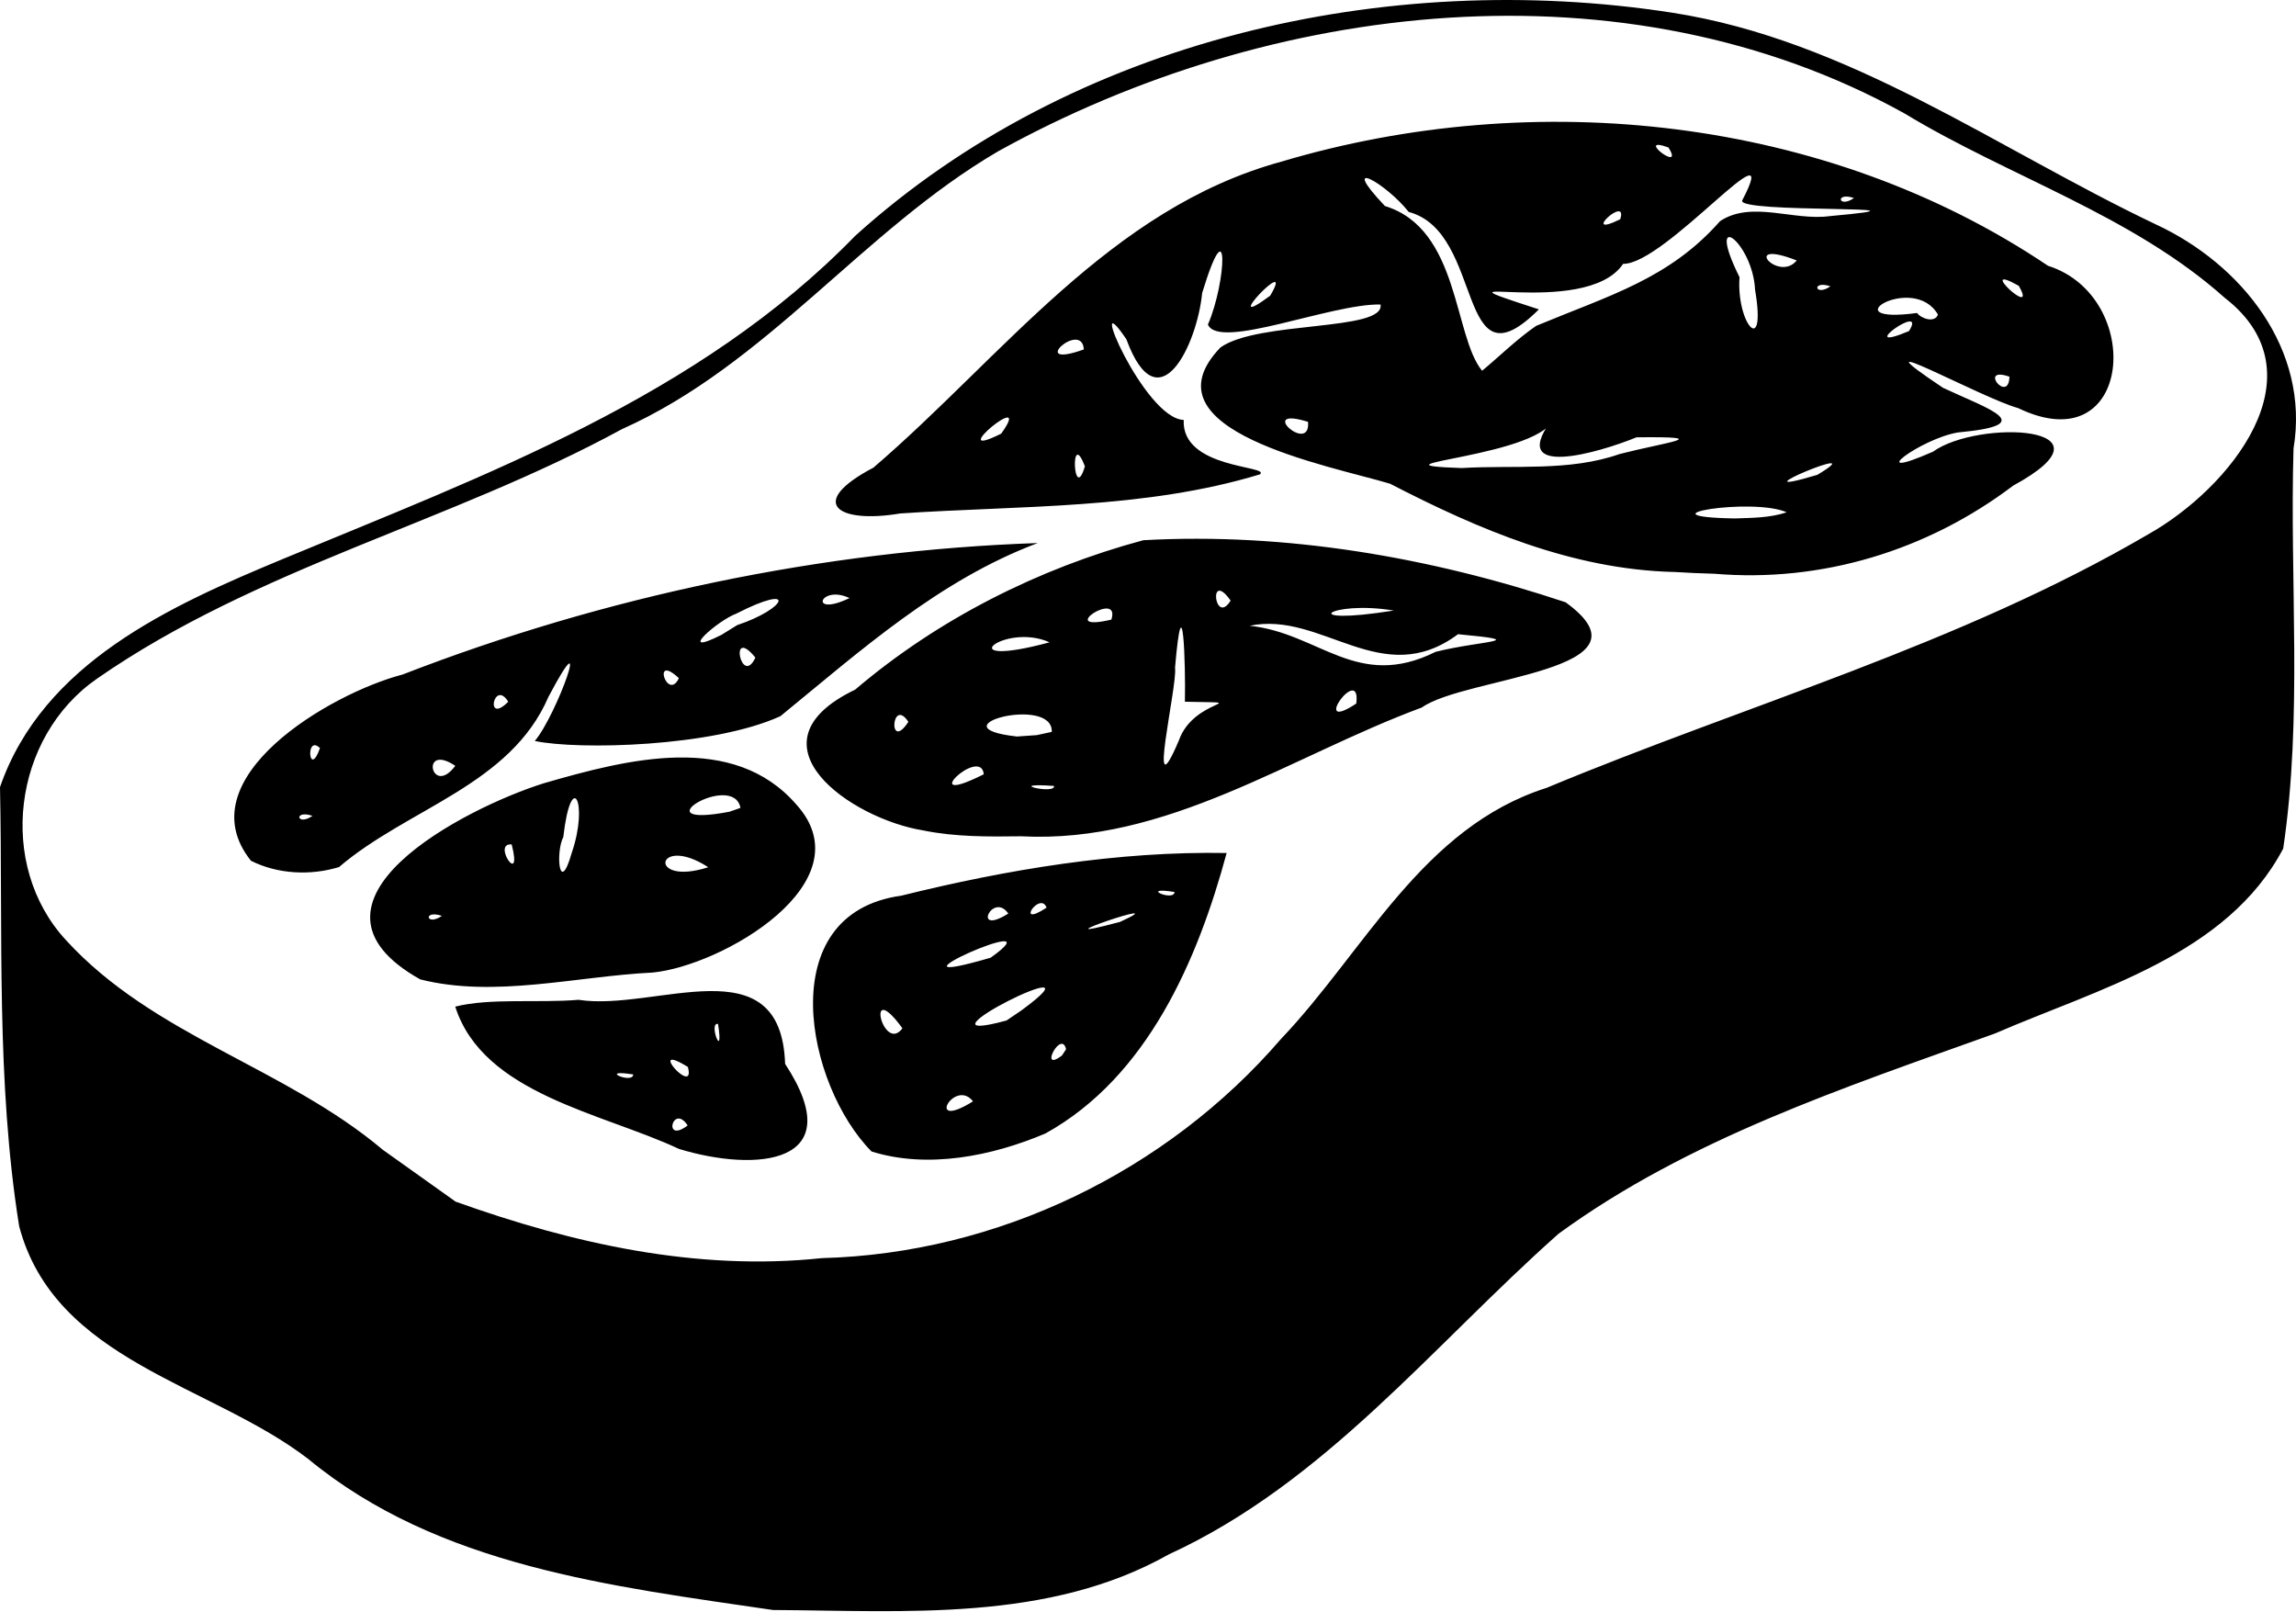
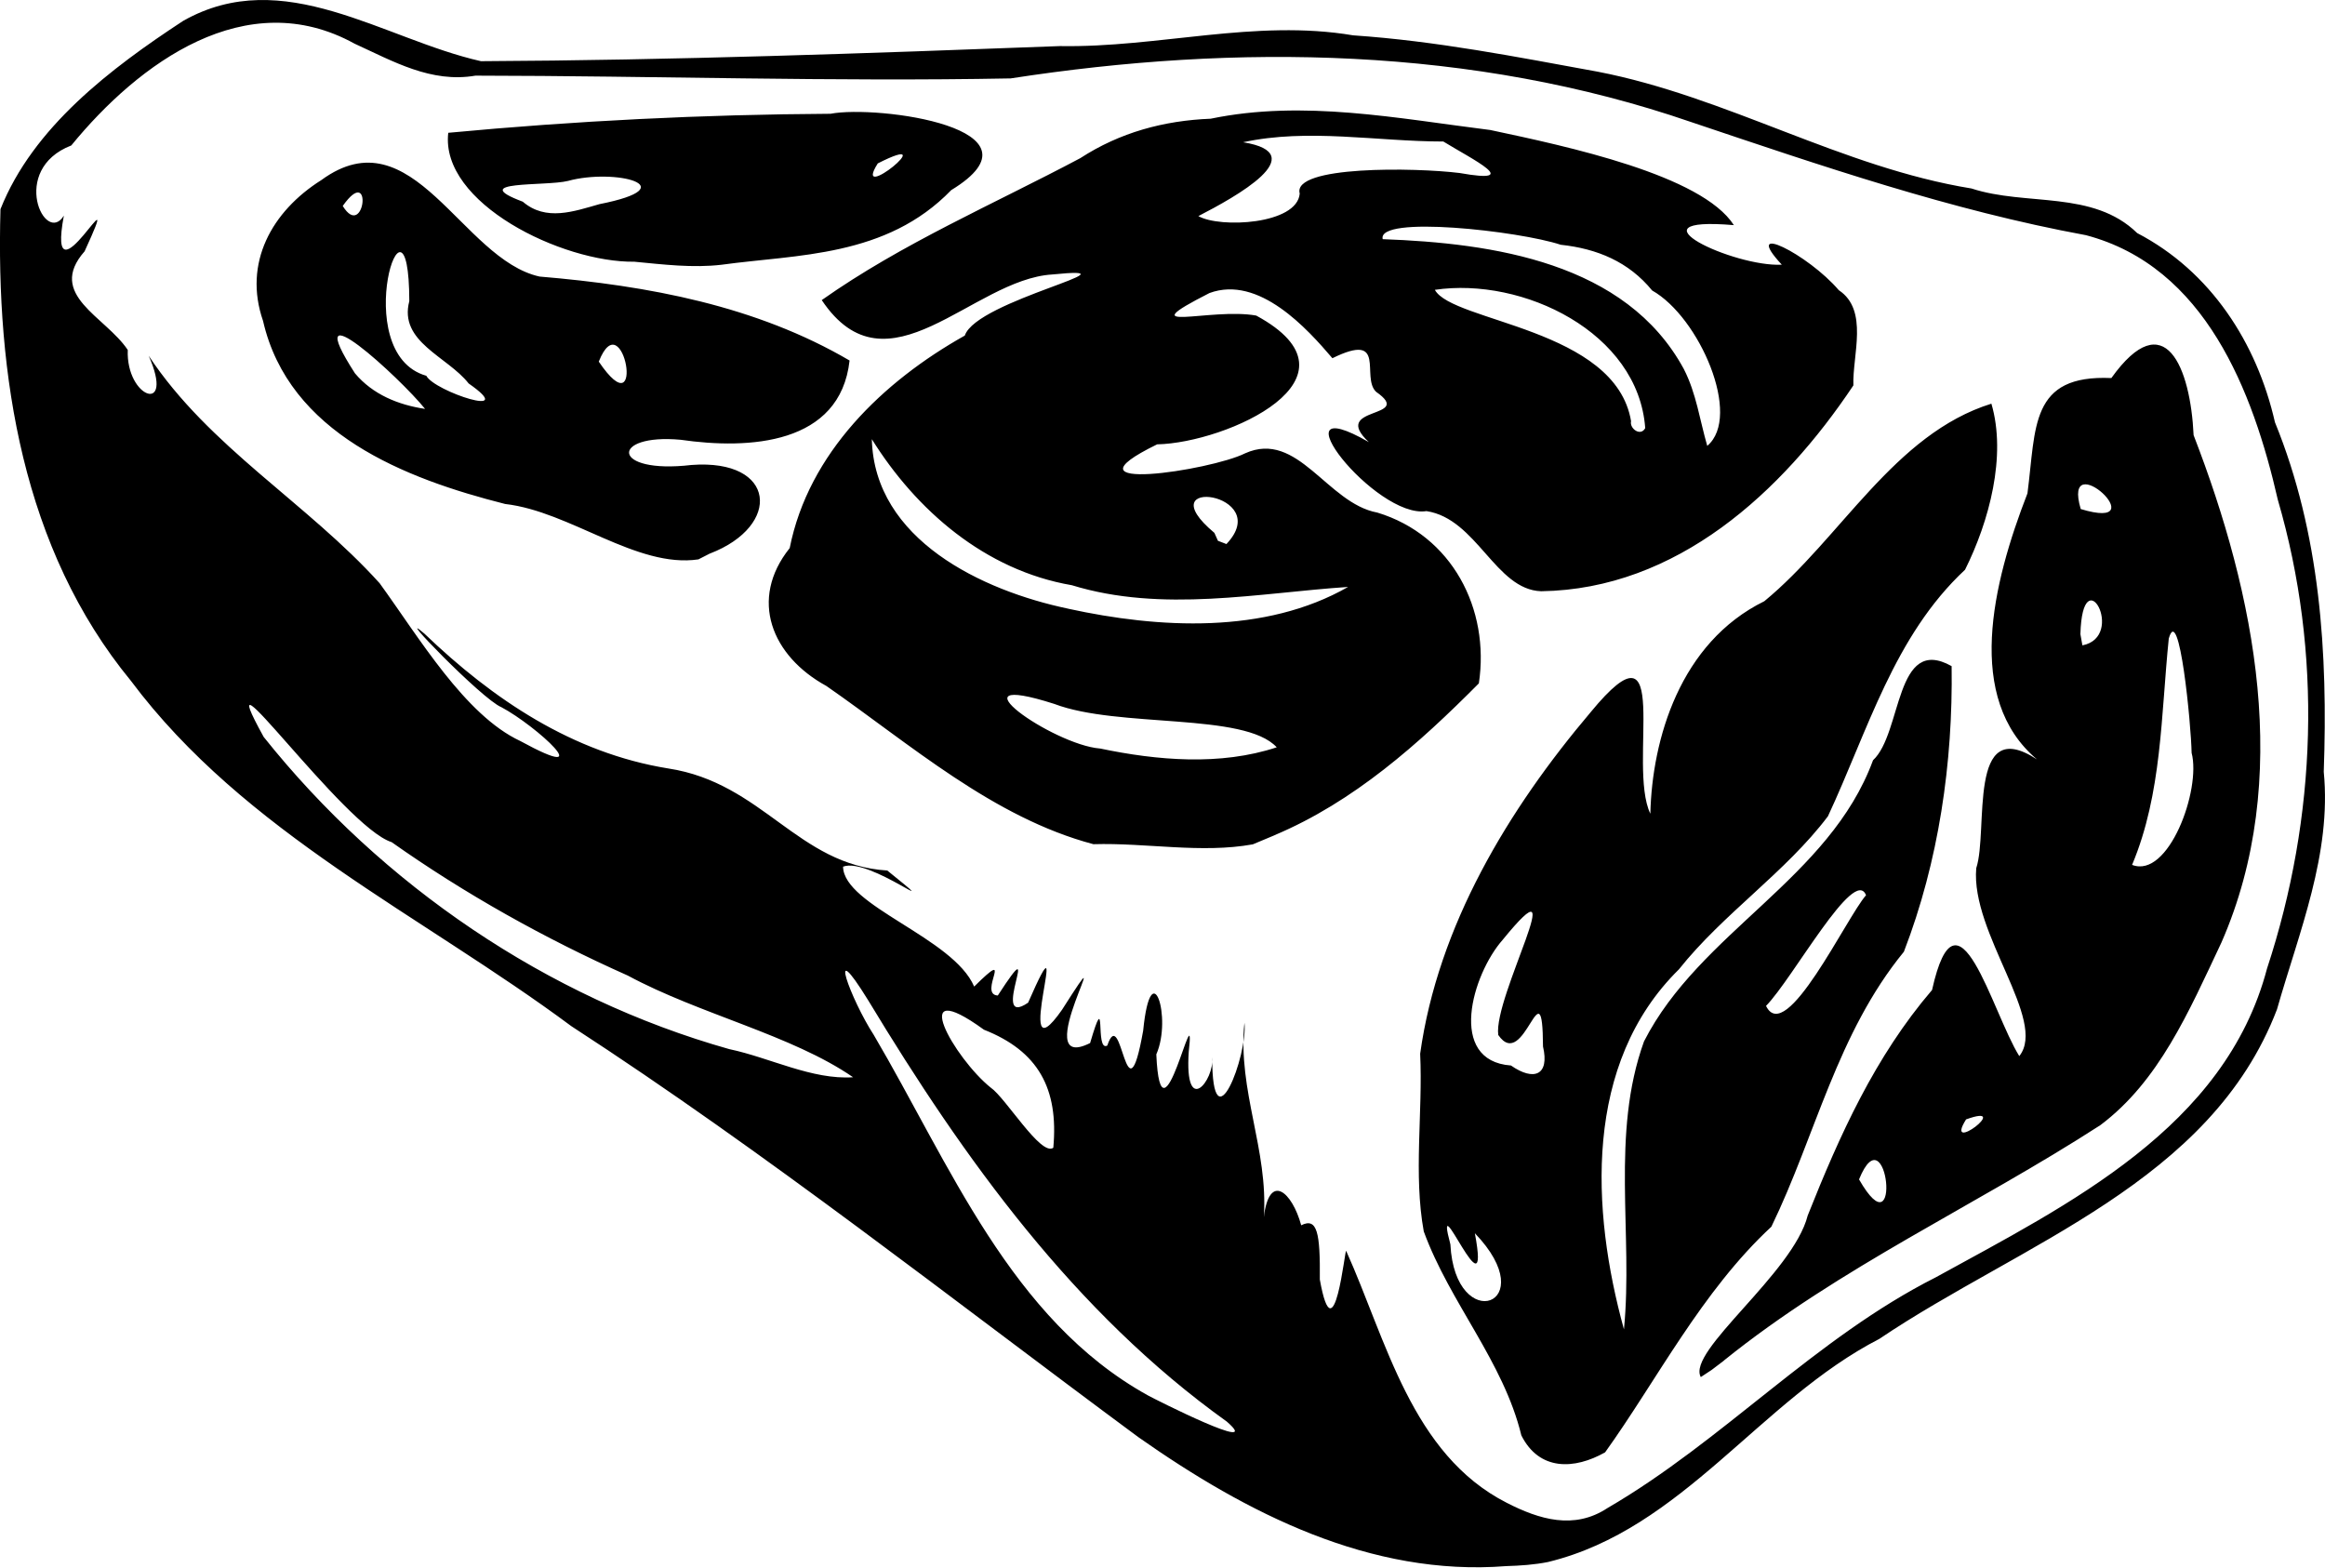
- <svg xmlns="http://www.w3.org/2000/svg" width="103.249mm" height="72.444mm" viewBox="0 0 103.249 72.444" version="1.1" xml:space="preserve">
-   <path style="fill:#000000" d="M 34.76,72.391 C 27.522,71.325 19.716,70.433 13.865,65.603 9.497,62.237 2.469,61.208 0.862,55.137 -0.181,48.611 0.135,41.975 0,35.39 c 1.932,-5.578 7.647,-8.149 12.704,-10.249 9.107,-3.783 18.726,-7.306 25.755,-14.538 9.785,-8.836 23.875,-12.02 36.729,-10.034 7.974,1.237 14.609,6.119 21.745,9.514 3.867,1.79 6.948,5.624 6.205,10.08 -0.179,5.987 0.418,12.066 -0.465,17.992 -2.526,4.798 -8.327,6.302 -12.963,8.315 -6.757,2.427 -13.774,4.736 -19.622,9.002 -5.66,5.021 -10.496,11.186 -17.529,14.419 -5.41,3.046 -11.83,2.535 -17.799,2.5 z m -14.269,-18.36 c 5.279,1.89 10.838,3.135 16.475,2.538 7.872,-0.208 15.486,-3.881 20.63,-9.844 3.779,-3.965 6.357,-9.522 11.952,-11.3 9.026,-3.76 18.577,-6.441 27.053,-11.399 3.632,-2.036 7.9,-7.193 3.436,-10.641 C 95.879,9.672 90.372,7.963 85.641,5.099 73.073,-1.869 57.114,0.029 44.887,6.803 38.794,10.361 34.496,16.381 27.962,19.299 c -7.654,4.175 -16.402,6.216 -23.598,11.215 -3.796,2.628 -4.509,8.382 -1.404,11.75 3.938,4.317 9.859,5.726 14.257,9.436 1.091,0.777 2.183,1.555 3.274,2.332 z m 10.035,-2.375 c -3.443,-1.616 -8.8,-2.465 -10.054,-6.394 1.545,-0.397 3.747,-0.155 5.544,-0.307 3.462,0.538 9.109,-2.545 9.29,2.88 2.979,4.547 -1.319,4.881 -4.78,3.822 z m 0.397,-1.053 c -0.668,-1.015 -1.134,0.86 0,0 z m -2.447,-2.292 c -1.646,-0.262 -0.02,0.458 0,0 z m 2.458,-0.336 c -1.94,-1.2 0.371,1.399 0,0 z m 1.355,-1.936 c -0.459,-0.086 0.278,1.768 0,0 z m 6.906,5.737 c -2.944,-2.963 -4.522,-10.696 1.332,-11.503 4.757,-1.178 9.743,-2.008 14.634,-1.919 -1.298,4.804 -3.56,10.07 -8.151,12.612 -2.394,1.014 -5.287,1.601 -7.815,0.809 z m 4.561,-2.256 c -0.837,-1.063 -2.193,1.366 0,0 z m 4.184,-2.341 c -0.206,-0.922 -1.259,1.1 -0.184,0.279 z m -7.359,-0.943 c -1.703,-2.345 -0.866,1.168 0,0 z m 5.36,-0.811 c 4.137,-3.042 -5.55,1.786 -0.679,0.46 z m -1.392,-2.364 c 3.23,-2.305 -5.743,1.677 0,0 z m 5.821,-1.611 c 2.789,-1.275 -4.325,1.155 0,0 z m -5.027,-0.374 c -0.7,-1.007 -1.667,1.046 0,0 z m 1.72,-0.265 c -0.287,-0.774 -1.464,0.964 0,0 z m 5.755,-0.704 c -1.646,-0.262 -0.021,0.458 0,0 z m -33.921,3.929 c -6.206,-3.472 2.007,-7.708 5.564,-8.82 3.775,-1.092 8.52,-2.312 11.357,0.966 3.146,3.489 -3.346,7.251 -6.479,7.548 -3.415,0.166 -7.103,1.153 -10.442,0.306 z m 0.975,-2.855 c -0.862,-0.292 -0.712,0.491 0,0 z m 5.839,-2.835 c 0.773,-2.251 -0.021,-3.828 -0.38,-0.709 -0.353,0.664 -0.187,2.7 0.38,0.709 z m 6.139,0.647 c -2.362,-1.528 -2.774,0.892 0,0 z m -8.84,-1.024 c -0.913,-0.09 0.509,1.987 0,0 z m 10.288,-1.643 c -0.316,-1.677 -4.647,0.96 -0.496,0.172 z m -22.012,2.377 c -2.956,-3.688 3.54,-7.52 6.821,-8.375 9.088,-3.524 18.892,-5.579 28.56,-5.911 -4.445,1.672 -7.948,4.822 -11.573,7.785 -3.038,1.386 -9.084,1.526 -11.045,1.115 0.995,-1.174 2.657,-5.849 0.612,-1.98 -1.711,3.974 -6.313,4.997 -9.417,7.65 -1.284,0.39 -2.75,0.322 -3.958,-0.284 z m 2.766,-2.019 c -0.862,-0.292 -0.711,0.491 0,0 z m 6.422,-2.25 c -1.598,-1.071 -1.08,1.442 0,0 z m -6.085,-0.797 c -0.664,-0.648 -0.503,1.424 0,0 z m 8.467,-2.085 c -0.644,-1.044 -1.069,1.076 0,0 z m 7.673,-1.058 c -1.239,-1.163 -0.512,1.074 0,0 z m 3.44,-0.926 c -1.205,-1.481 -0.633,1.354 0,0 z m -0.82,-1.46 c 2.262,-0.755 2.707,-1.922 -0.038,-0.517 -0.849,0.31 -2.751,1.999 -0.672,0.957 z m 5.053,-1.217 c -1.335,-0.628 -1.863,0.894 0,0 z m 3.33,10.45 c -3.261,-0.517 -8.125,-3.906 -3.076,-6.333 3.718,-3.168 8.258,-5.455 12.958,-6.718 6.405,-0.357 12.92,0.768 18.988,2.79 4.295,3.104 -4.521,3.34 -6.462,4.731 -5.913,2.188 -11.443,6.141 -18.028,5.791 -1.462,0.02 -2.941,0.031 -4.381,-0.26 z m 5.865,-2.003 c -2.327,-0.164 0.089,0.406 0,0 z m -3.157,-0.525 c -0.13,-1.312 -3.139,1.581 0,0 z m 8.774,-1.522 c 0.679,-1.944 3.526,-1.659 0.27,-1.739 0.036,-1.709 -0.092,-5.622 -0.444,-1.527 0.121,0.778 -1.314,6.758 0.174,3.266 z m -5.717,-0.383 c 0.068,-1.672 -5.383,-0.215 -1.566,0.208 l 0.89,-0.062 0.677,-0.146 z m -6.448,-0.452 c -0.761,-1.153 -0.919,1.395 0,0 z m 20.142,-0.822 c 0.228,-1.86 -2.144,1.416 0,0 z m 3.569,-2.326 c 2.068,-0.517 4.381,-0.476 1.006,-0.792 -3.433,2.557 -6.118,-1.061 -9.371,-0.379 3.127,0.322 4.829,2.932 8.365,1.171 z m -17.361,-0.427 c -2.061,-0.927 -4.62,1.244 0,0 z m 2.778,-1.021 c 0.441,-1.381 -2.594,0.608 0,0 z m 12.7,-0.408 c -2.914,-0.481 -4.49,0.717 0,0 z m -7.337,-0.447 c -1.015,-1.437 -0.72,1.167 0,0 z m 19.904,-1.288 c -4.559,-0.12 -8.773,-1.92 -12.733,-3.967 -2.725,-0.817 -11.23,-2.379 -7.628,-6.127 1.693,-1.209 7.403,-0.717 7.198,-1.932 -2.233,-0.045 -7.261,2.069 -7.762,0.902 0.837,-1.921 0.974,-5.477 -0.259,-1.419 -0.226,2.332 -1.971,5.984 -3.407,2.082 -1.9,-2.82 0.794,3.575 2.577,3.625 -0.105,2.214 3.904,2.046 3.432,2.446 -5.192,1.58 -10.793,1.395 -16.181,1.76 -2.816,0.475 -4.225,-0.473 -1.206,-2.059 5.795,-4.968 10.631,-11.647 18.339,-13.758 11.409,-3.4 24.511,-2.031 34.484,4.681 4.37,1.388 3.829,8.896 -1.345,6.398 -1.663,-0.456 -7.703,-3.808 -3.377,-0.911 2.11,0.987 4.351,1.663 0.672,2.007 -1.665,0.269 -4.351,2.279 -1.126,0.866 2.032,-1.467 8.597,-1.182 3.606,1.526 -3.848,2.914 -8.609,4.368 -13.428,3.961 -0.619,-0.016 -1.238,-0.045 -1.857,-0.083 z m 5.103,-2.683 c -1.552,-0.683 -6.812,0.198 -2.336,0.277 0.783,-0.029 1.582,-0.023 2.336,-0.277 z m 1.376,-1.683 c 2.738,-1.639 -4.123,1.227 0,0 z m -32.937,-0.381 c -0.677,-1.799 -0.517,1.743 0,0 z m 24.045,-0.555 c 2.103,-0.543 4.374,-0.791 0.76,-0.752 -1.672,0.688 -6.002,1.963 -3.676,-0.959 -0.36,1.854 -9.02,2.172 -4.188,2.341 2.353,-0.142 4.845,0.165 7.104,-0.63 z M 45.024,19.497 c 1.55,-2.165 -2.691,1.345 0,0 z m 13.798,-0.529 c -2.38,-0.74 0.127,1.511 0,0 z m 31.541,-2.031 c -1.439,-0.499 -0.033,1.251 0,0 z m -21.284,-2.285 c 3.307,-1.378 5.976,-2.109 8.269,-4.707 1.414,-0.945 3.32,-0.002 4.933,-0.228 5.84,-0.526 -4.308,-0.097 -3.93,-0.716 1.914,-3.664 -3.48,2.903 -5.36,2.862 -1.713,2.559 -9.573,0.174 -3.789,2.047 -3.747,3.743 -2.406,-3.467 -5.853,-4.38 -1.009,-1.282 -3.226,-2.54 -1.071,-0.267 3.362,1.025 3.08,5.836 4.37,7.408 0.81,-0.673 1.56,-1.42 2.431,-2.019 z m -20.34,1.06 c -0.083,-1.35 -2.599,0.927 0,0 z m 30.185,-2.683 c -0.105,-2.165 -2.287,-3.758 -0.699,-0.565 -0.153,2.089 1.221,3.658 0.699,0.565 z m 6.922,1.857 c 0.867,-1.383 -2.578,1.084 0,0 z m 1.301,-0.741 c -1.095,-1.909 -4.902,0.461 -0.938,-0.072 0.174,0.247 0.798,0.467 0.938,0.072 z m -30.029,-0.848 c 1.216,-2.049 -2.462,1.821 0,0 z m 33.664,-0.446 c -2.019,-1.139 0.912,1.584 0,0 z m -8.469,0.023 c -0.862,-0.292 -0.711,0.491 0,0 z m -1.516,-1.163 c -2.589,-1.011 -0.828,1.017 0,0 z m -7.938,-1.852 c 0.378,-1.15 -1.862,0.917 0,0 z m 10.512,-0.954 c -0.862,-0.292 -0.711,0.491 0,0 z m -8.342,-2.274 c -1.581,-0.572 0.76,1.215 0,0 z" />
+ <svg xmlns="http://www.w3.org/2000/svg" width="76.768mm" height="51.748mm" viewBox="0 0 76.768 51.748" version="1.1" xml:space="preserve">
+   <g transform="translate(-59.55031,-119.5524)">
+     <path style="fill:#000000" d="m 110.675,171.124 c 4.434,-1.082 6.991,-5.337 10.929,-7.365 4.687,-3.159 10.94,-5.158 13.129,-10.879 0.73,-2.566 1.808,-5.128 1.544,-7.846 0.139,-3.914 -0.113,-7.868 -1.611,-11.538 -0.599,-2.627 -2.123,-4.984 -4.549,-6.248 -1.464,-1.428 -3.665,-0.88 -5.47,-1.472 -4.295,-0.698 -8.074,-3.032 -12.345,-3.857 -2.687,-0.489 -5.311,-1.011 -8.074,-1.2 -3.23,-0.546 -6.435,0.412 -9.677,0.355 -6.366,0.24 -12.761,0.468 -19.12,0.499 -3.236,-0.73 -6.52,-3.211 -9.835,-1.33 -2.386,1.564 -4.957,3.511 -6.03,6.216 -0.155,5.468 0.726,11.219 4.305,15.571 3.756,5.023 9.612,7.741 14.542,11.403 6.472,4.205 12.53,8.991 18.728,13.574 3.559,2.502 7.664,4.609 12.145,4.255 0.465,-0.014 0.931,-0.045 1.388,-0.137 z m -1.371,-1.95 c -3.151,-1.602 -3.98,-5.383 -5.304,-8.317 -0.038,-0.152 -0.397,3.588 -0.871,0.944 0.014,-1.54 -0.083,-2.059 -0.615,-1.792 -0.298,-1.098 -1.053,-1.767 -1.234,-0.267 0.153,-2.235 -0.867,-4.165 -0.641,-6.419 0.122,1.064 -1.067,4.176 -1.064,1.138 0.078,0.768 -0.92,1.996 -0.774,-0.182 0.252,-2.219 -0.922,3.482 -1.071,0.086 0.532,-1.204 -0.174,-3.392 -0.434,-0.783 -0.57,3.208 -0.694,-0.956 -1.185,0.493 -0.429,0.234 0.004,-2.023 -0.567,-0.083 -2.143,1.072 1.141,-4.343 -0.928,-1.098 -1.743,2.49 0.46,-3.843 -1.119,-0.235 -1.327,0.907 0.586,-2.679 -1.001,-0.237 -0.678,-0.033 0.613,-1.672 -0.78,-0.295 -0.692,-1.619 -4.309,-2.661 -4.329,-3.959 0.866,-0.335 3.606,1.864 1.46,0.127 -2.963,-0.182 -4.111,-2.895 -7.235,-3.37 -3.158,-0.512 -5.78,-2.277 -8.049,-4.451 -1.086,-0.932 1.898,2.166 2.543,2.429 1.152,0.612 3.296,2.576 0.623,1.116 -1.829,-0.853 -3.346,-3.423 -4.644,-5.21 -2.393,-2.65 -5.632,-4.494 -7.625,-7.51 0.877,1.975 -0.755,1.404 -0.691,-0.191 -0.728,-1.102 -2.694,-1.818 -1.425,-3.258 1.427,-3.109 -1.296,2.082 -0.685,-1.178 -0.614,1.007 -1.816,-1.52 0.245,-2.317 2.232,-2.728 5.776,-5.333 9.353,-3.361 1.282,0.586 2.529,1.307 3.993,1.056 5.889,0.007 11.789,0.203 17.671,0.091 7.477,-1.155 15.25,-1.045 22.465,1.44 4.293,1.443 8.578,2.916 13.041,3.737 3.937,1.041 5.514,5.156 6.334,8.737 1.479,5.067 1.291,10.471 -0.356,15.474 -1.387,5.265 -6.561,7.79 -10.938,10.198 -3.983,2.011 -7.017,5.395 -10.841,7.619 -1.099,0.726 -2.249,0.377 -3.325,-0.173 z m 3.243,-1.666 c 1.701,-2.369 3.191,-5.319 5.491,-7.452 1.464,-3.015 2.164,-6.376 4.376,-9.079 1.151,-2.987 1.622,-6.234 1.576,-9.43 -1.877,-1.053 -1.629,2.213 -2.595,3.107 -1.437,3.91 -5.721,5.672 -7.562,9.283 -1.107,3.065 -0.355,6.365 -0.662,9.509 -1.085,-3.933 -1.341,-8.778 1.815,-11.888 1.462,-1.84 3.522,-3.201 4.92,-5.054 1.319,-2.823 2.178,-5.95 4.527,-8.14 0.794,-1.59 1.378,-3.759 0.87,-5.483 -3.21,1 -4.967,4.441 -7.497,6.522 -2.787,1.37 -3.706,4.562 -3.764,7.017 -0.772,-1.617 0.799,-6.72 -1.968,-3.356 -2.728,3.22 -5.043,7.06 -5.632,11.28 0.092,1.945 -0.226,3.976 0.119,5.868 0.863,2.358 2.629,4.293 3.222,6.734 0.593,1.182 1.757,1.13 2.763,0.561 z m -5.107,-6.869 c -0.593,-2.223 1.365,2.606 0.808,-0.368 2.282,2.377 -0.653,3.392 -0.808,0.368 z m 1.999,-5.906 c -2.114,-0.153 -1.278,-3.01 -0.273,-4.149 2.381,-2.92 -0.313,1.882 -0.146,3.141 0.87,1.263 1.462,-2.422 1.478,0.381 0.223,0.953 -0.303,1.154 -1.058,0.627 z m 8.423,-1.968 c 0.881,-0.897 2.918,-4.638 3.302,-3.654 -0.648,0.735 -2.65,4.999 -3.302,3.654 z m -1.386,11.705 c 3.824,-3.082 8.327,-5.118 12.426,-7.768 1.93,-1.449 2.904,-3.711 3.998,-6.033 2.357,-5.382 1.116,-11.484 -0.92,-16.748 -0.103,-2.228 -0.949,-4.355 -2.716,-1.886 -2.694,-0.119 -2.484,1.617 -2.77,3.807 -1.162,2.987 -2.074,6.771 0.314,8.784 -2.317,-1.519 -1.595,2.354 -2.005,3.591 -0.19,2.144 2.361,5.029 1.421,6.206 -0.899,-1.439 -2.04,-5.969 -2.88,-2.183 -1.882,2.196 -3.05,4.79 -4.106,7.447 -0.484,1.912 -4.005,4.476 -3.53,5.334 l 0.358,-0.236 0.412,-0.313 z m 4.457,-5.976 c 0.933,-2.293 1.444,2.519 0,0 z m 3.534,-1.981 c 1.581,-0.572 -0.76,1.215 0,0 z m 5.482,-8.405 c 0.991,-2.363 0.951,-4.94 1.211,-7.472 0.346,-1.223 0.74,2.853 0.754,3.773 0.321,1.219 -0.763,4.169 -1.965,3.7 z m -1.707,-7.616 c 0.069,-2.578 1.528,0.084 0.066,0.369 z m 0.011,-4.132 c -0.643,-2.176 2.565,0.776 0,0 z m -26.62,10.769 c 2.621,-1.104 4.766,-3.019 6.747,-5.013 0.368,-2.455 -0.883,-4.889 -3.352,-5.639 -1.659,-0.304 -2.625,-2.742 -4.368,-1.956 -1.133,0.569 -6.265,1.345 -2.903,-0.297 2.295,-0.048 7.068,-2.194 3.272,-4.252 -1.514,-0.273 -4.257,0.637 -1.544,-0.744 1.635,-0.601 3.237,1.188 4.059,2.152 1.831,-0.898 0.929,0.624 1.444,1.11 1.303,0.908 -1.544,0.445 -0.241,1.66 -3.218,-1.852 0.223,2.55 1.904,2.278 1.665,0.255 2.275,2.597 3.787,2.646 4.479,-0.067 7.955,-3.27 10.308,-6.796 -0.035,-0.995 0.514,-2.486 -0.481,-3.144 -1.01,-1.184 -3.245,-2.308 -1.882,-0.842 -1.583,0.083 -5.195,-1.614 -1.583,-1.306 -1.064,-1.656 -5.492,-2.599 -8.042,-3.141 -3.058,-0.381 -6.169,-1.008 -9.234,-0.373 -1.55,0.062 -2.998,0.454 -4.305,1.303 -2.865,1.521 -5.882,2.813 -8.536,4.686 2.169,3.24 4.971,-0.685 7.611,-0.846 3.12,-0.312 -2.506,0.855 -2.887,2.017 -2.701,1.516 -5.158,3.876 -5.782,7.017 -1.356,1.695 -0.594,3.567 1.213,4.554 2.779,1.931 5.505,4.345 8.815,5.223 1.744,-0.052 3.566,0.313 5.263,0.005 0.239,-0.1 0.478,-0.2 0.717,-0.3 z m -5.763,-2.862 c -1.56,-0.122 -5.087,-2.615 -1.509,-1.473 2.119,0.807 6.279,0.274 7.345,1.433 -1.861,0.615 -3.944,0.436 -5.836,0.039 z m -1.049,-4.617 c -2.845,-0.596 -6.402,-2.28 -6.484,-5.597 1.458,2.337 3.733,4.33 6.604,4.822 2.987,0.919 6.174,0.252 9.121,0.057 -2.739,1.567 -6.251,1.373 -9.241,0.719 z m 4.827,-2.503 c -2.279,-1.903 2.011,-1.328 0.397,0.369 l -0.28,-0.108 z m 15.503,-5.404 c -1.913,-3.533 -6.316,-4.161 -9.946,-4.294 -0.195,-0.8 4.512,-0.269 5.879,0.185 1.199,0.129 2.242,0.559 3.018,1.51 1.558,0.877 2.979,4.153 1.819,5.13 -0.246,-0.847 -0.362,-1.736 -0.77,-2.53 z m -1.745,1.719 c -0.509,-3.076 -5.896,-3.271 -6.479,-4.34 2.9,-0.431 6.717,1.405 6.946,4.566 -0.155,0.289 -0.523,0.011 -0.468,-0.227 z m -14.288,-6.774 c 1.219,-0.629 3.818,-2.06 1.478,-2.439 2.147,-0.467 4.413,-0.025 6.611,-0.024 0.972,0.596 2.661,1.417 0.54,1.04 -1.47,-0.183 -5.539,-0.248 -5.282,0.678 -0.083,1.023 -2.638,1.151 -3.347,0.744 z m -16.126,11.141 c 2.376,-0.913 2.198,-3.136 -0.61,-2.924 -2.679,0.314 -2.691,-1.047 -0.358,-0.832 2.251,0.326 5.268,0.167 5.578,-2.617 -3.084,-1.806 -6.638,-2.471 -10.235,-2.772 -2.573,-0.565 -4.186,-5.394 -7.206,-3.186 -1.638,1.031 -2.587,2.74 -1.926,4.648 0.853,3.722 4.692,5.212 7.995,6.047 2.149,0.245 4.342,2.131 6.381,1.829 0.127,-0.065 0.253,-0.129 0.38,-0.194 z m -11.722,-5.951 c -1.915,-2.967 1.487,0.144 2.315,1.175 -0.88,-0.131 -1.727,-0.474 -2.315,-1.175 z m 2.357,0.082 c -2.631,-0.746 -0.571,-6.957 -0.562,-2.464 -0.356,1.347 1.266,1.829 1.959,2.717 1.704,1.187 -1.124,0.268 -1.397,-0.252 z m 5.694,-0.467 c 0.807,-2.04 1.587,2.334 0,0 z m -8.454,-5.14 c 1.015,-1.437 0.72,1.167 0,0 z m 12.513,1.94 c 2.497,-0.344 5.431,-0.243 7.578,-2.463 3.354,-2.042 -2.441,-2.817 -3.985,-2.521 -4.212,0.023 -8.429,0.233 -12.622,0.628 -0.272,2.32 3.751,4.287 6.146,4.257 0.956,0.091 1.925,0.212 2.884,0.099 z m -6.568,-2.081 c -1.879,-0.705 0.757,-0.504 1.489,-0.685 1.56,-0.429 3.947,0.192 1.042,0.766 -0.841,0.238 -1.765,0.576 -2.531,-0.081 z m 11.721,-1.264 c 2.241,-1.136 -0.89,1.411 0,0 z m 8.918,40.677 c -4.533,-2.511 -6.542,-7.644 -9.054,-11.907 -0.747,-1.147 -1.587,-3.418 -0.177,-1.132 3.161,5.232 6.81,10.308 11.838,13.905 1.269,1.102 -2.389,-0.744 -2.607,-0.866 z m -5.187,-10.16 c -1.2,-0.963 -2.813,-3.79 -0.226,-1.914 1.794,0.707 2.47,1.945 2.291,3.898 -0.404,0.299 -1.57,-1.643 -2.065,-1.985 z m -8.625,-1.27 c -6.028,-1.699 -11.487,-5.426 -15.382,-10.31 -1.968,-3.561 2.654,2.984 4.224,3.473 2.411,1.703 5.058,3.186 7.801,4.407 2.36,1.274 5.412,1.96 7.436,3.356 -1.354,0.091 -2.74,-0.644 -4.08,-0.927 z" />
+   </g>
</svg>
